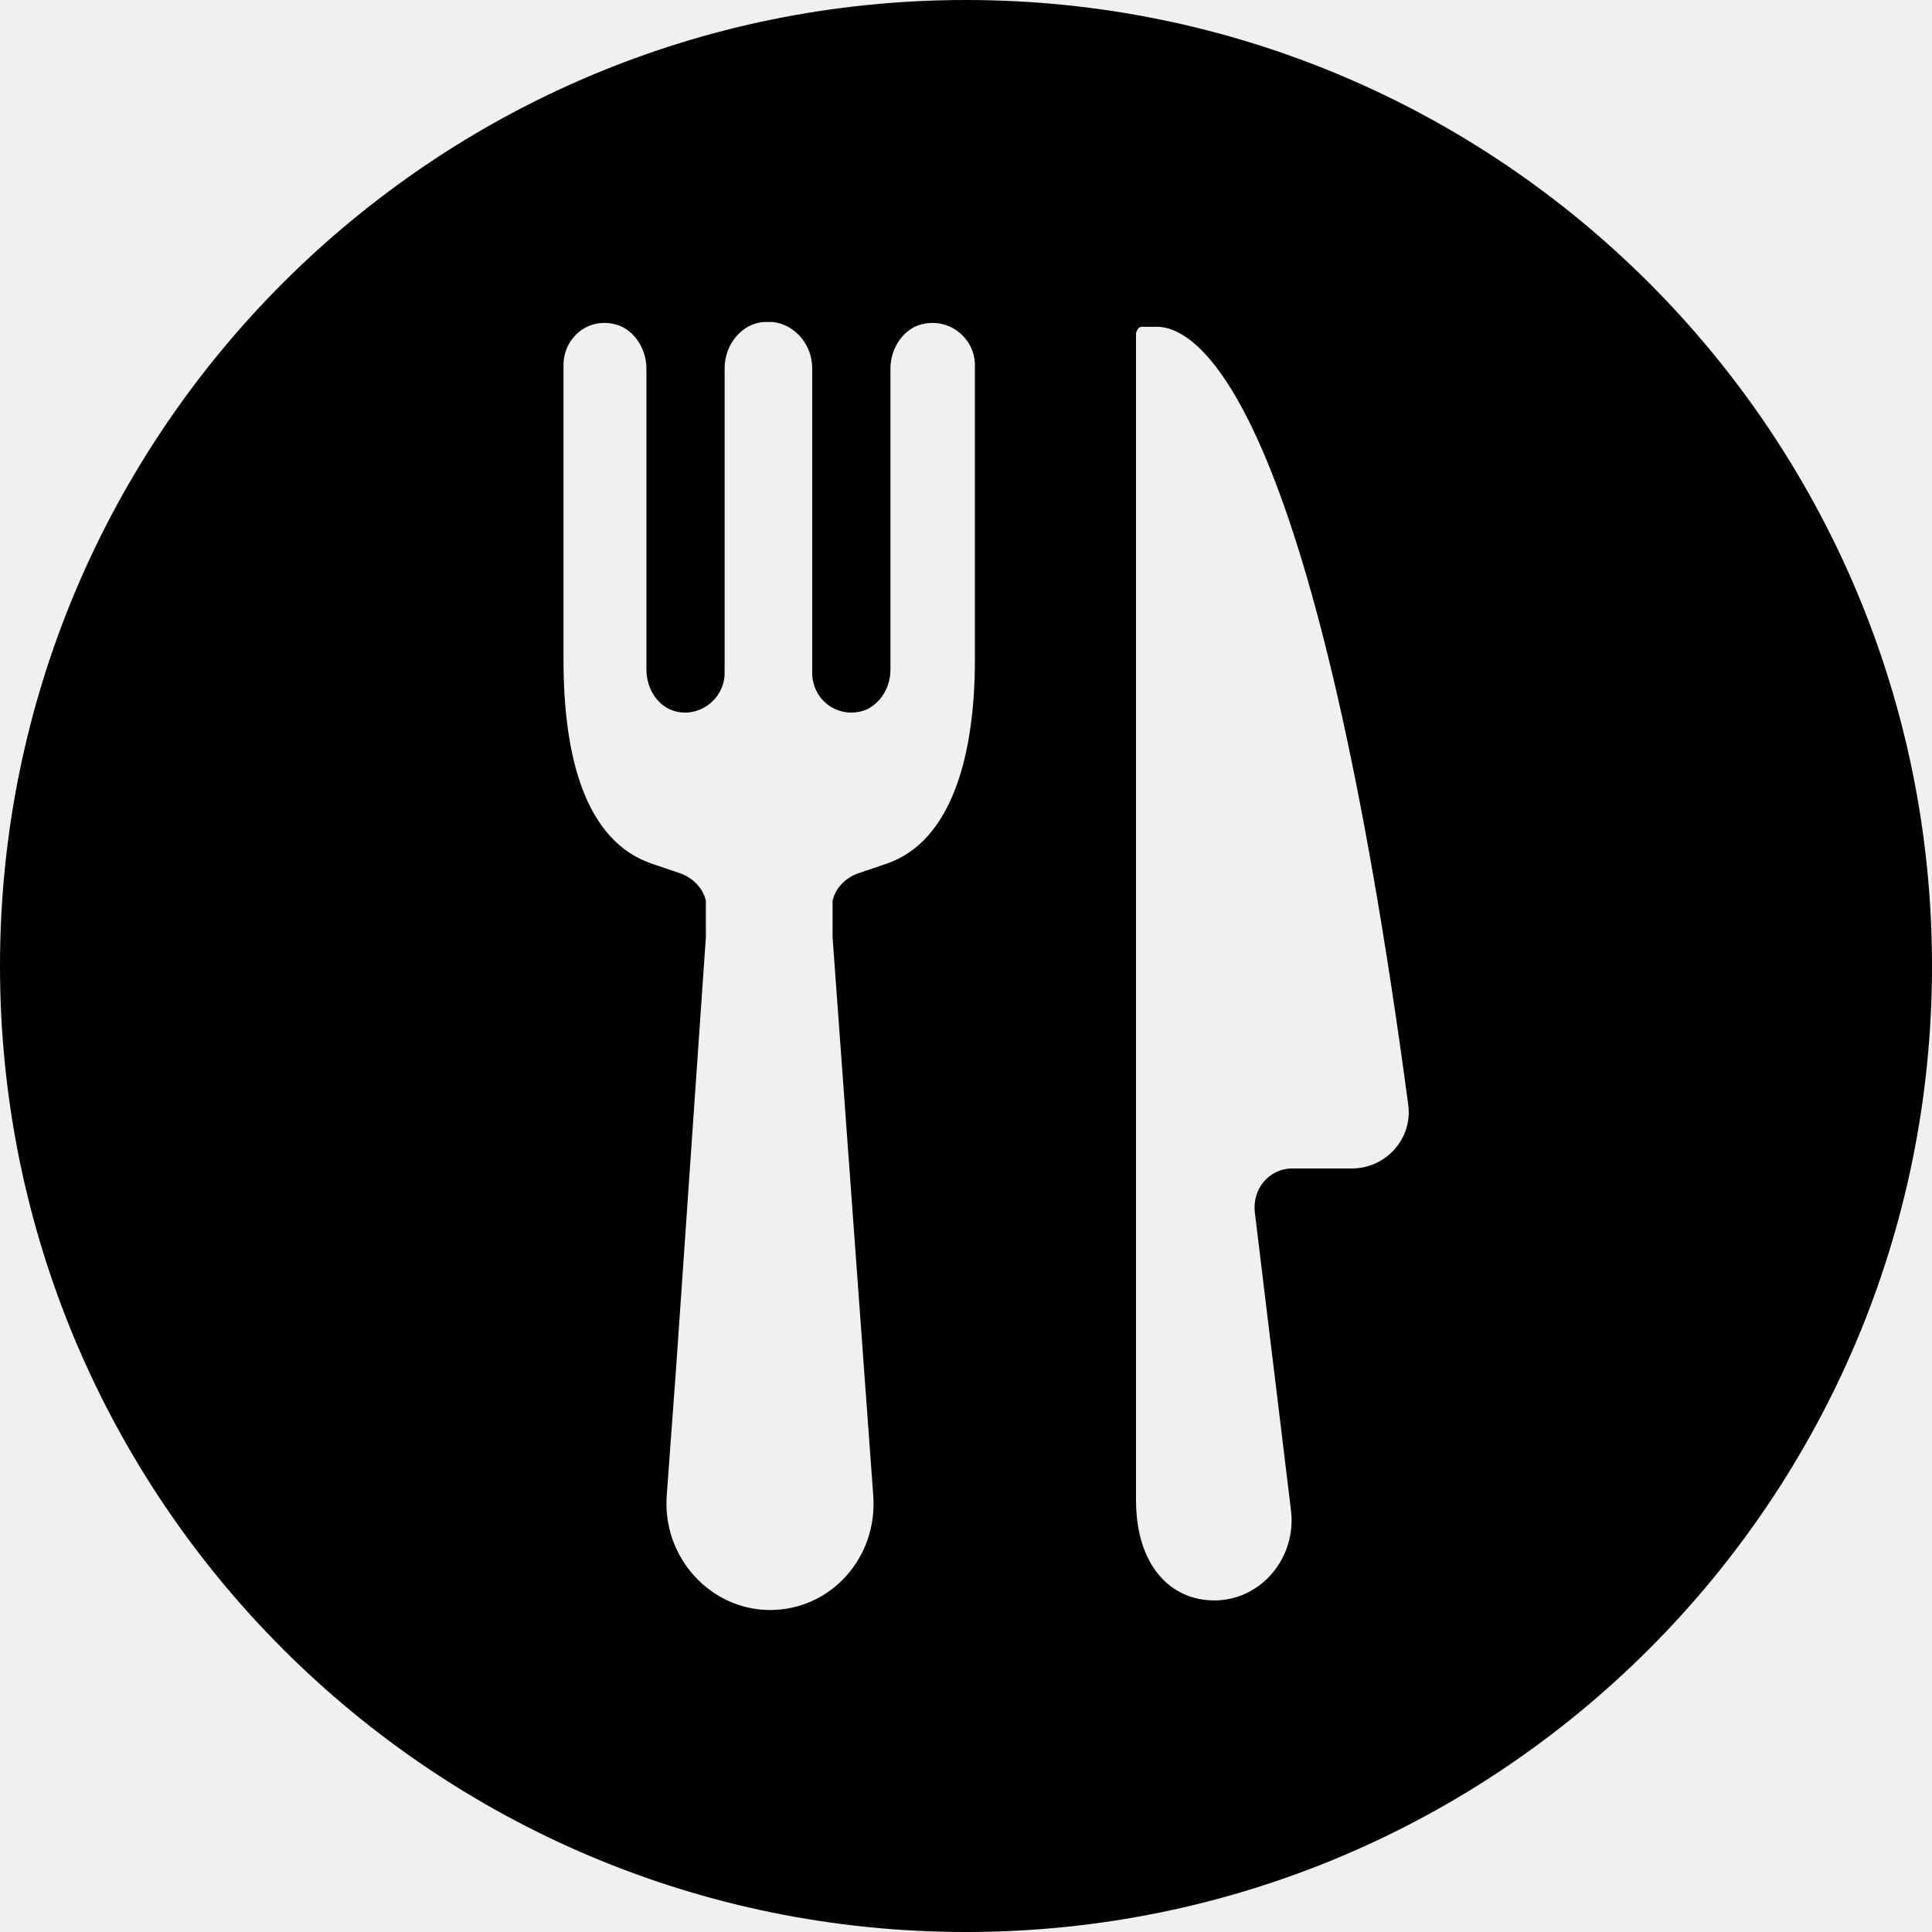
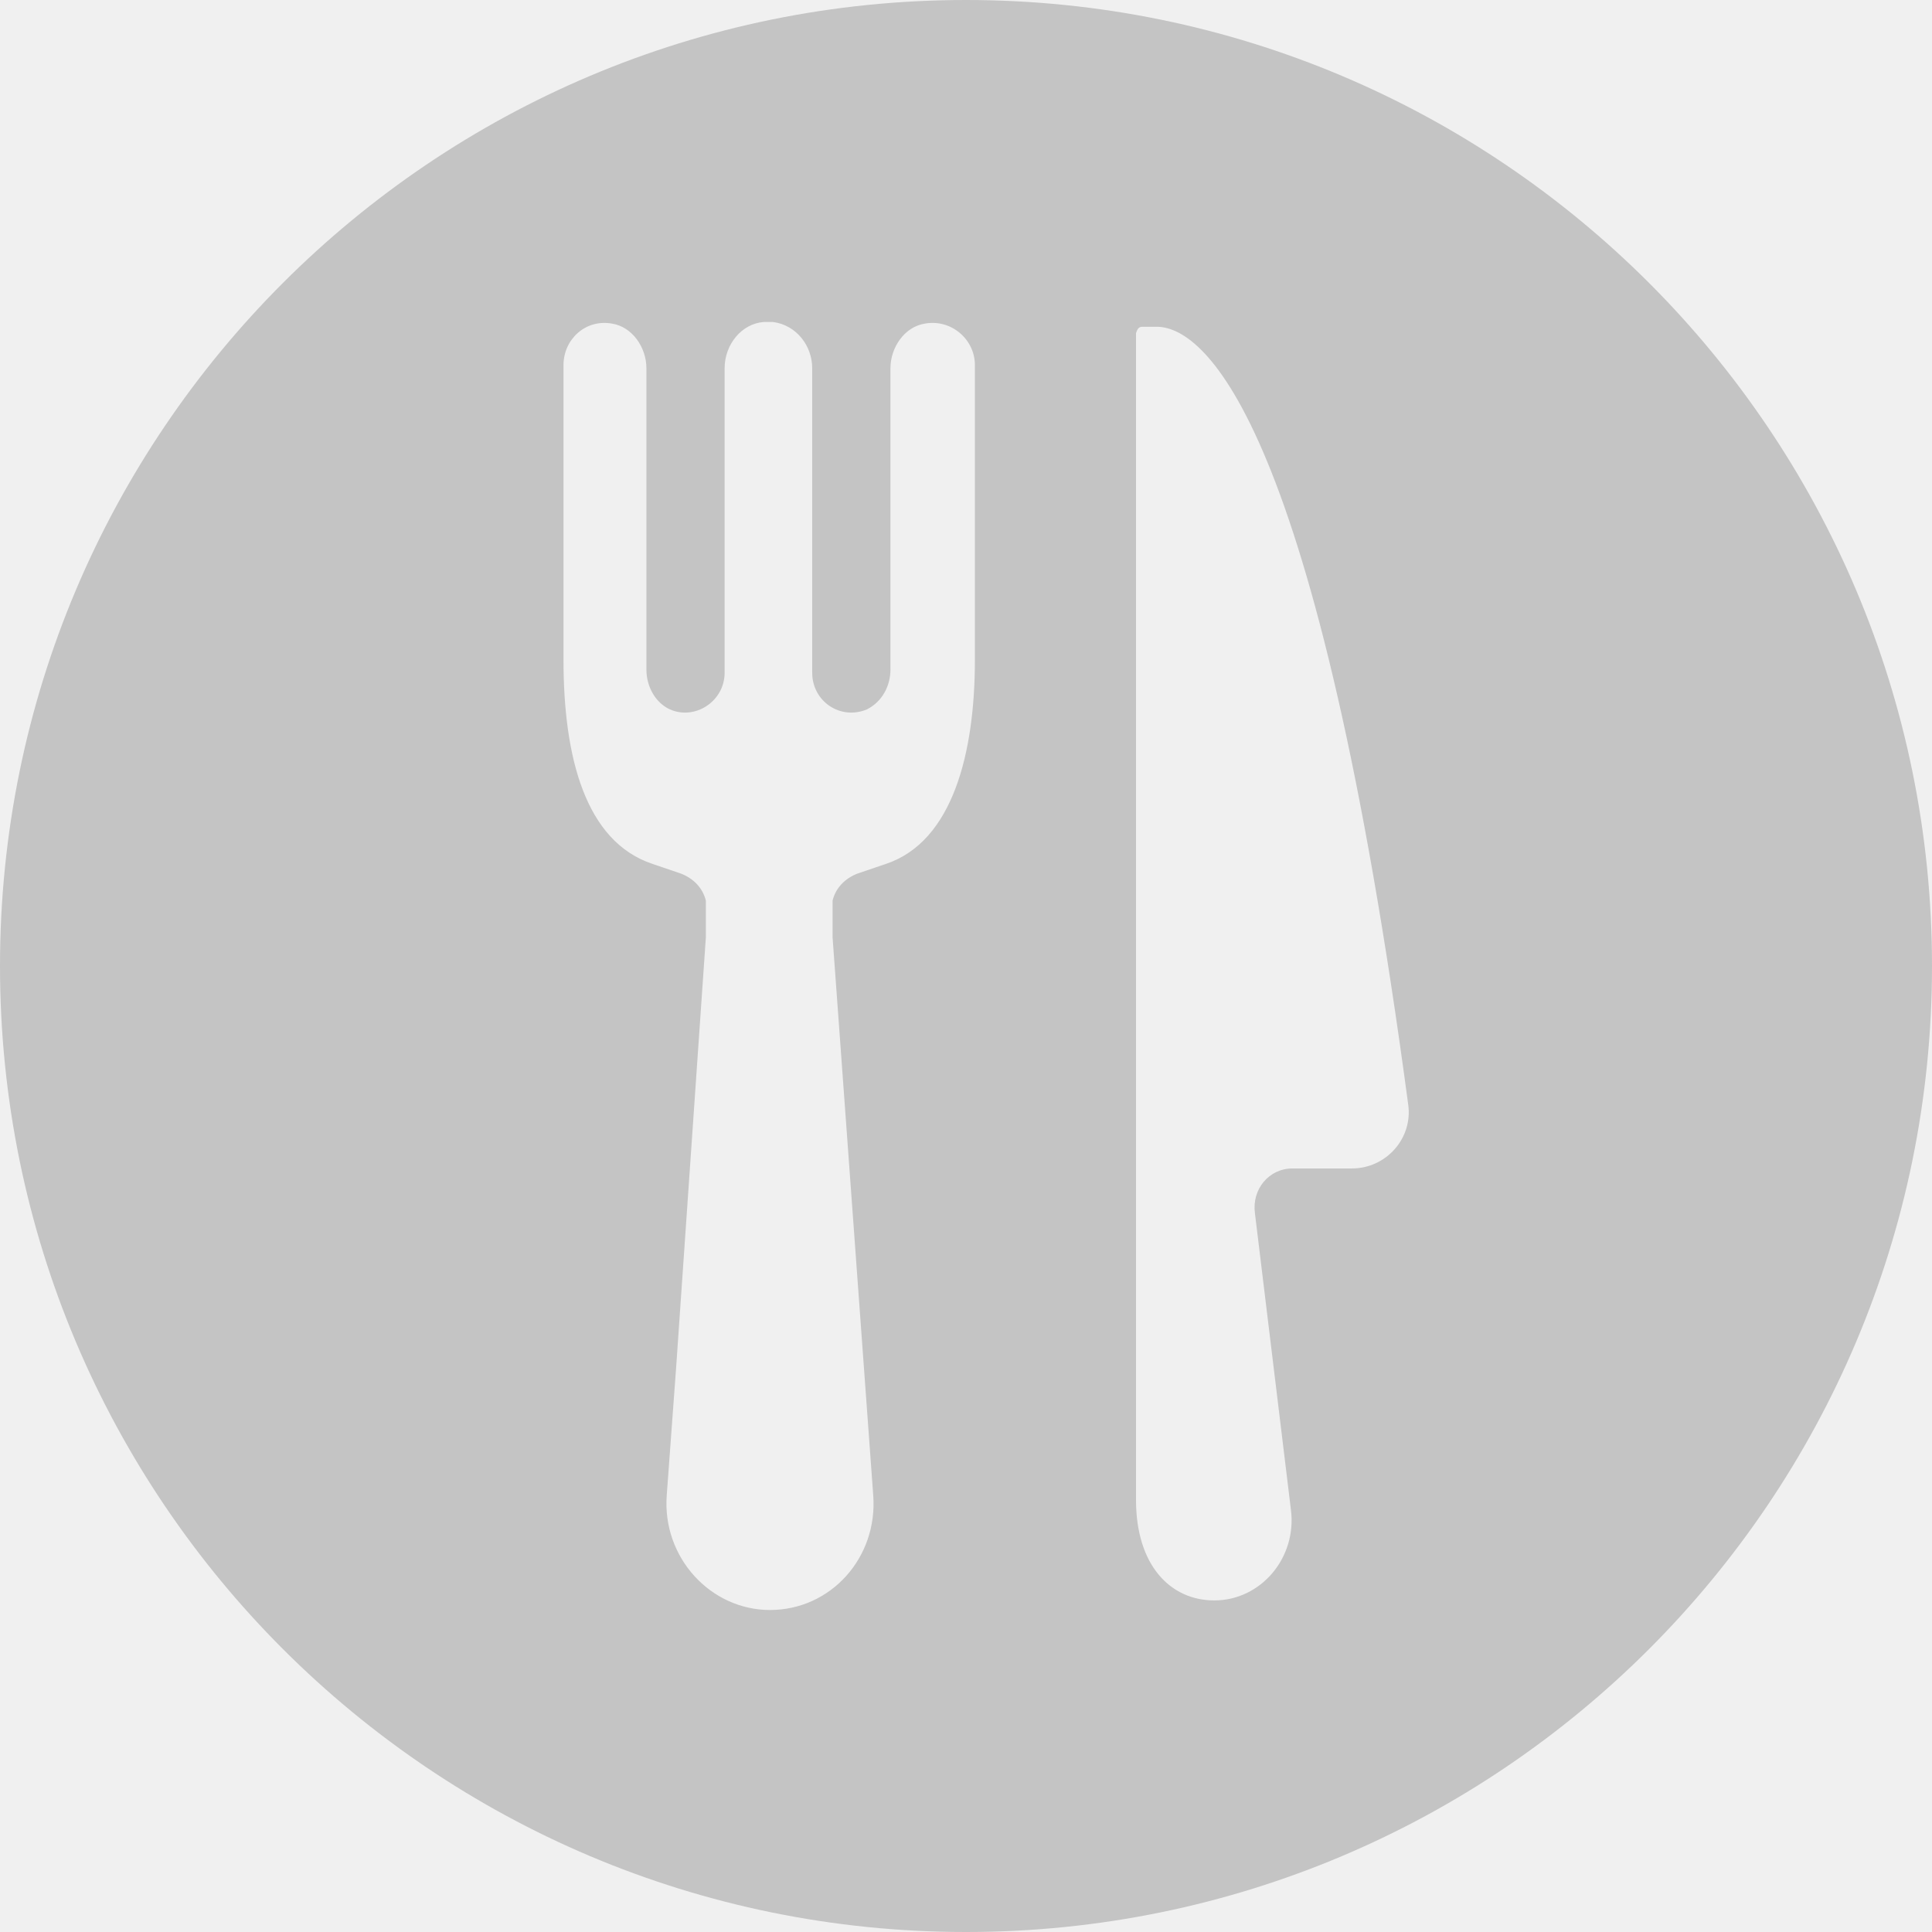
<svg xmlns="http://www.w3.org/2000/svg" width="48" height="48" viewBox="0 0 48 48" fill="none">
-   <g clip-path="url(#clip0_5884_3353)">
-     <path fill-rule="evenodd" clip-rule="evenodd" d="M24 48C37.255 48 48 37.255 48 24C48 10.745 37.255 0 24 0C10.745 0 0 10.745 0 24C0 37.255 10.745 48 24 48ZM22.123 9.149C22.123 8.634 22.472 8.119 22.978 8.04C23.638 7.921 24.221 8.436 24.221 9.069V16.396C24.221 18.693 23.677 20.911 22.006 21.465L21.306 21.703C20.995 21.822 20.762 22.059 20.685 22.376V23.287L21.695 37.148C21.812 38.693 20.646 40 19.13 40C17.653 40 16.448 38.693 16.565 37.148L16.798 33.98L17.537 23.287V22.376C17.459 22.059 17.226 21.822 16.915 21.703L16.215 21.465C14.544 20.911 14 18.812 14 16.396V9.069C14 8.436 14.544 7.921 15.205 8.04C15.71 8.119 16.06 8.634 16.06 9.149V16.634C16.06 17.069 16.293 17.465 16.643 17.624C17.265 17.901 18.003 17.426 18.003 16.713V9.149C18.003 8.554 18.43 8.04 18.975 8H19.091H19.208C19.791 8.079 20.179 8.594 20.179 9.149V16.713C20.179 17.426 20.879 17.901 21.54 17.624C21.928 17.426 22.123 17.03 22.123 16.634V9.149ZM28.768 8.119H28.38C28.302 8.119 28.263 8.158 28.224 8.277V37.267C28.224 38.891 29.079 39.762 30.168 39.762C31.333 39.762 32.227 38.693 32.072 37.505L31.178 30.139C31.1 29.544 31.528 29.03 32.111 29.03H33.587C34.443 29.03 35.103 28.277 34.987 27.445C32.733 10.574 29.973 8.158 28.768 8.119Z" fill="black" />
+   <g fill="#c4c4c4">
+     <path fill-rule="evenodd" clip-rule="evenodd" d="M24 48C37.255 48 48 37.255 48 24C48 10.745 37.255 0 24 0C10.745 0 0 10.745 0 24C0 37.255 10.745 48 24 48ZM22.123 9.149C22.123 8.634 22.472 8.119 22.978 8.04C23.638 7.921 24.221 8.436 24.221 9.069V16.396C24.221 18.693 23.677 20.911 22.006 21.465L21.306 21.703C20.995 21.822 20.762 22.059 20.685 22.376V23.287L21.695 37.148C21.812 38.693 20.646 40 19.13 40C17.653 40 16.448 38.693 16.565 37.148L16.798 33.98L17.537 23.287V22.376C17.459 22.059 17.226 21.822 16.915 21.703L16.215 21.465C14.544 20.911 14 18.812 14 16.396V9.069C14 8.436 14.544 7.921 15.205 8.04C15.71 8.119 16.06 8.634 16.06 9.149V16.634C16.06 17.069 16.293 17.465 16.643 17.624C17.265 17.901 18.003 17.426 18.003 16.713V9.149C18.003 8.554 18.43 8.04 18.975 8H19.091H19.208C19.791 8.079 20.179 8.594 20.179 9.149V16.713C20.179 17.426 20.879 17.901 21.54 17.624C21.928 17.426 22.123 17.03 22.123 16.634V9.149ZM28.768 8.119H28.38C28.302 8.119 28.263 8.158 28.224 8.277V37.267C28.224 38.891 29.079 39.762 30.168 39.762C31.333 39.762 32.227 38.693 32.072 37.505L31.178 30.139C31.1 29.544 31.528 29.03 32.111 29.03H33.587C34.443 29.03 35.103 28.277 34.987 27.445C32.733 10.574 29.973 8.158 28.768 8.119Z" />
  </g>
-   <defs>
-     <clipPath id="clip0_5884_3353">
-       <rect width="48" height="48" fill="white" />
-     </clipPath>
-   </defs>
</svg>
